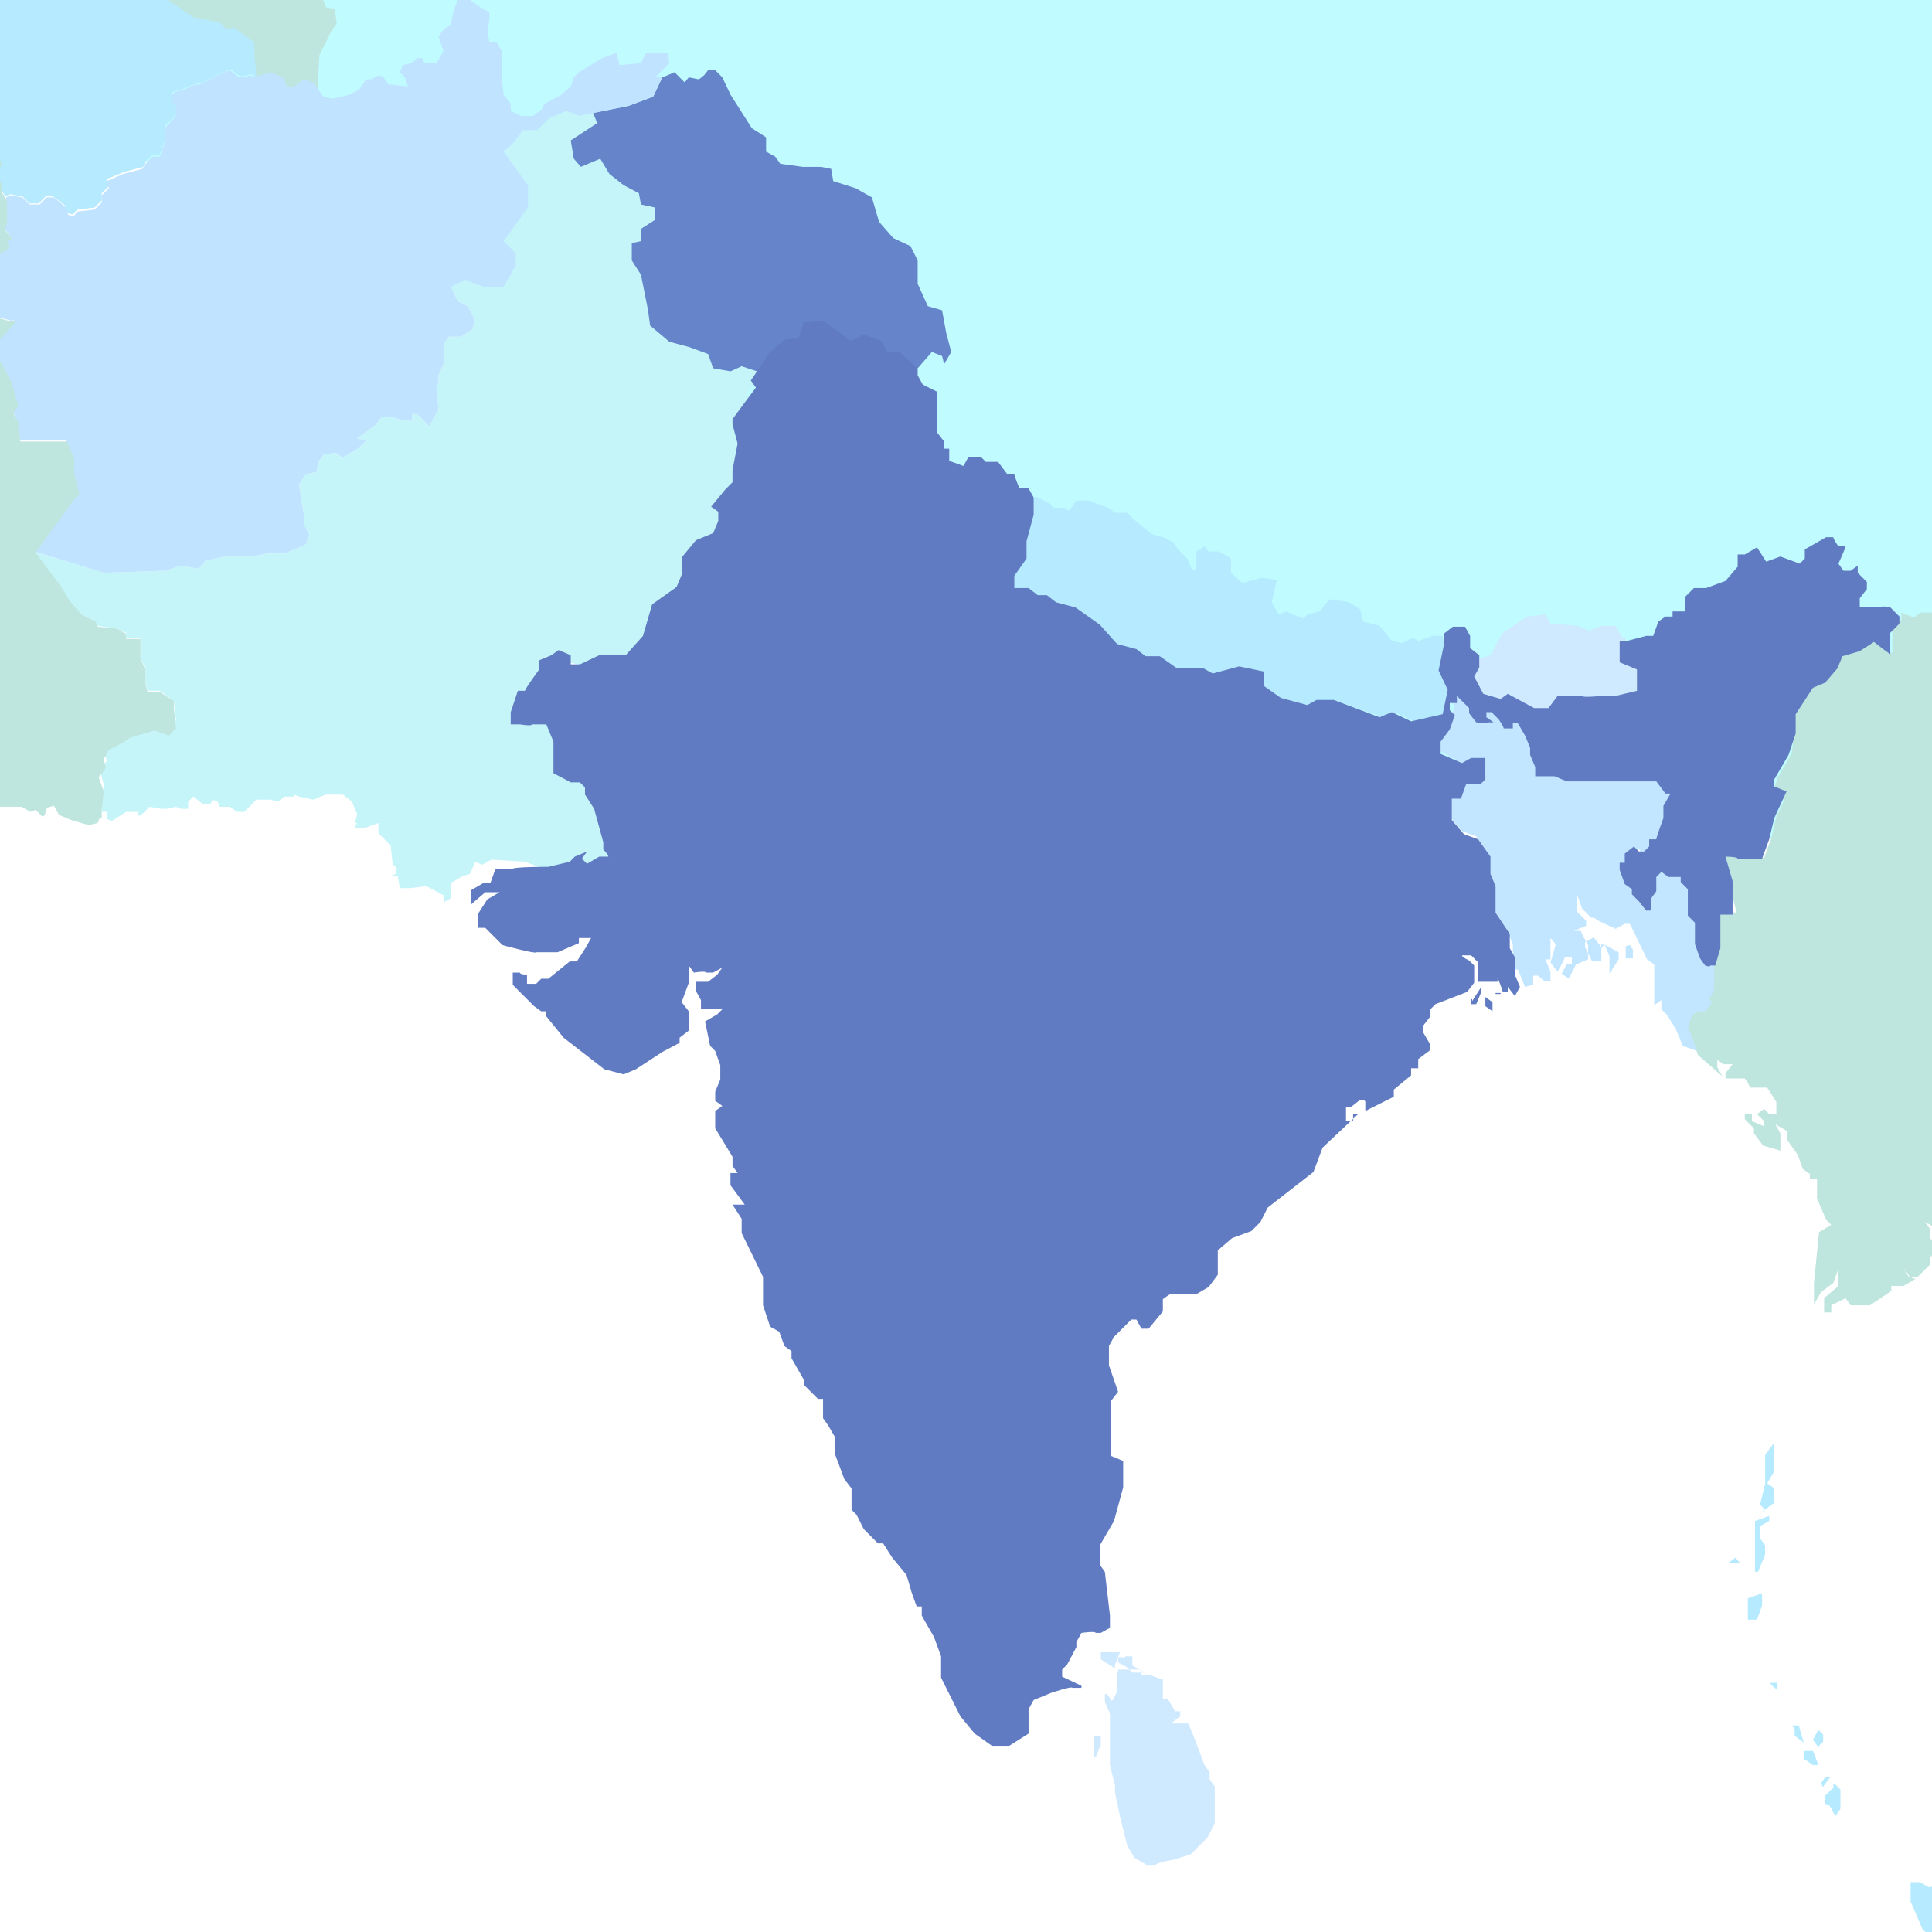
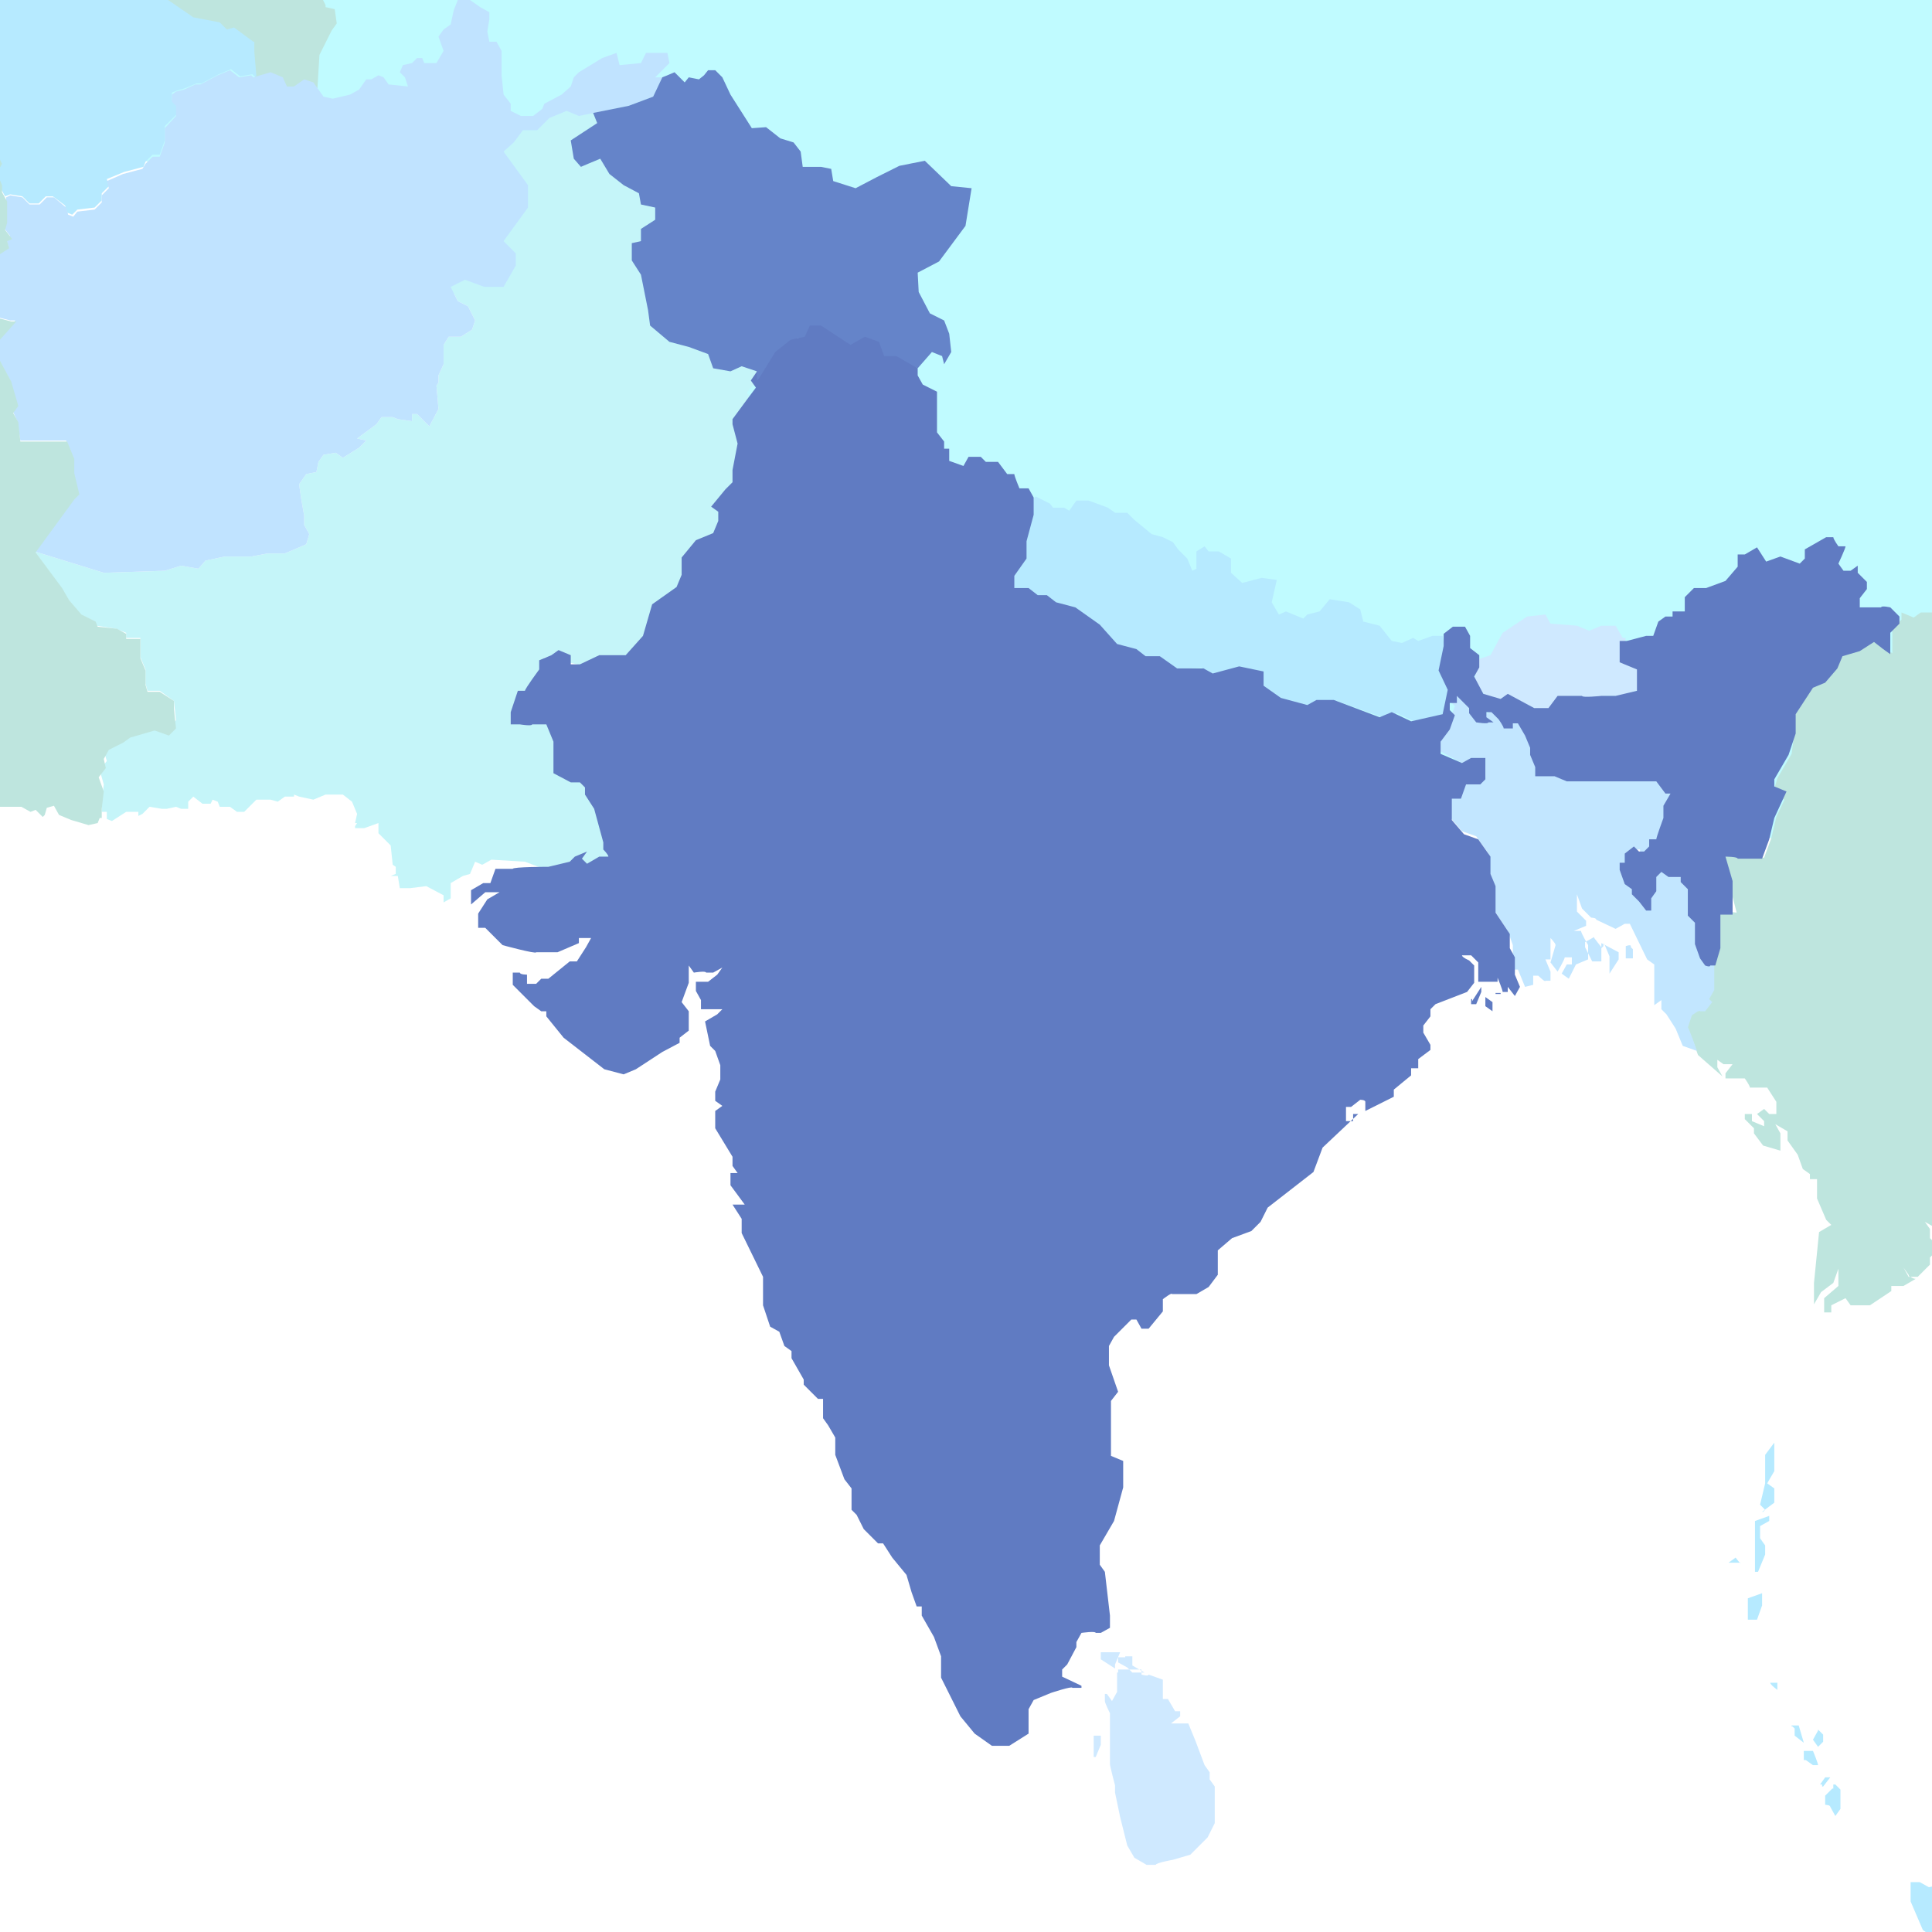
<svg xmlns="http://www.w3.org/2000/svg" id="Layer_3" version="1.1" viewBox="0 0 189.9 189.9">
  <defs>
    <style>
      .st0 {
        fill: #c0fbff;
      }

      .st0, .st1, .st2, .st3, .st4, .st5 {
        isolation: isolate;
      }

      .st1, .st2 {
        fill: #b6eaff;
      }

      .st1, .st6, .st7, .st8, .st4, .st9, .st10, .st5 {
        fill-rule: evenodd;
      }

      .st3, .st5 {
        fill: #bee5de;
      }

      .st6 {
        fill: #607bc2;
      }

      .st11 {
        fill: #3bc8b0;
      }

      .st7 {
        fill: #c2e6ff;
      }

      .st12 {
        fill: #227223;
      }

      .st8 {
        fill: #c0e3ff;
      }

      .st4 {
        fill: #c5f5f9;
      }

      .st9 {
        fill: #6584c9;
      }

      .st10 {
        fill: #cfe9ff;
      }
    </style>
  </defs>
  <g id="Capa_2">
    <g>
-       <path class="st1" d="M173.2,148.6l1.2-.9v-1.4l-.7-.5.7-1.2v-2.8l-.9,1.2v2.8l-.5,2.1.5.5h0l-.2.2h-.1ZM172.8,154.5l.7-1.7v-.9l-.5-.7v-1.2l.9-.5v-.5l-1.4.5v5h.3ZM169.9,153.6h1.2c0,.2-.5-.5-.5-.5l-.7.5h0ZM171.8,159.2h.9l.5-1.4v-1.2l-1.4.5v2.1h0ZM174.9,165.4h-.9c0,.2.7.7.7.7v-.7h.2ZM176.1,169.6h.7l.5,1.7-.9-.7v-.7h0l-.2-.2h-.1ZM178.7,170.1l-.5.9.5.7.5-.5v-.7l-.5-.5h0ZM177.5,173l.7.5h.5c0-.2-.5-1.4-.5-1.4h-.9v.9h.2ZM179.2,175.6l.7-.9h-.5l-.5.7h.2v.2h.1ZM180.1,175.8l-.7.7v.9s.5,0,.5.2l.5.9.5-.7v-1.9l-.5-.5h-.2v.4Z" />
+       <path class="st1" d="M173.2,148.6l1.2-.9v-1.4l-.7-.5.7-1.2v-2.8l-.9,1.2v2.8l-.5,2.1.5.5h0l-.2.2h-.1ZM172.8,154.5l.7-1.7v-.9l-.5-.7v-1.2l.9-.5v-.5l-1.4.5v5h.3ZM169.9,153.6h1.2c0,.2-.5-.5-.5-.5l-.7.5h0ZM171.8,159.2h.9l.5-1.4v-1.2l-1.4.5v2.1h0ZM174.9,165.4h-.9c0,.2.7.7.7.7v-.7h.2ZM176.1,169.6h.7l.5,1.7-.9-.7v-.7h0l-.2-.2h-.1ZM178.7,170.1l-.5.9.5.7.5-.5v-.7l-.5-.5h0ZM177.5,173l.7.5h.5c0-.2-.5-1.4-.5-1.4h-.9v.9h.2ZM179.2,175.6l.7-.9h-.5l-.5.7h.2v.2h.1ZM180.1,175.8l-.7.7v.9s.5,0,.5.2l.5.9.5-.7v-1.9l-.5-.5h-.2v.4h-.1Z" />
      <path class="st0" d="M197.1,99.2c1.2-17.6,1.4-34.9.4-52.6-.8-15-.6-34.9-1-49.9-33.6,0-66.3,2-99.9-.5-28.9-2.2-60.4,2.5-89.3-.4l-1.6,16.3,64.3,27.7,33.6,31.5,63.4,5.9,29.8,22h.3Z" />
-       <path class="st5" d="M32,.5l-.7-1.4.5-1.2v-.4c-.8,0-1.6,0-2.4,0h0c-6.6-.3-13.2-.8-19.8-1.4l2.1,1.6,3.8,1.7,3.5,2.4,2.6.5.7.7.7-.2,1.9,1.4v1.2l.2,2.4,1.4-.5,1.2.5.5.9h.7l.9-.7.9.2.5.5.2-3.3,1.2-2.4.5-.7-.2-1.4-.9-.2h0Z" />
-       <path class="st1" d="M24.9,4.1l-1.9-1.4-.7.2-.7-.7-2.6-.5-3.5-2.4-3.8-1.7-2.1-1.6c-4.5-.4-8.9-.9-13.4-1.5-.2,5.7-1.1,11.2-2.1,16.8l1.7,2.2,2.1.2,1.4.5L0,15.6l-.5.9L0,17.7v.7l.5.9.5-.2,1.2.2.7.7h.9l.7-.7h.7l1.2.9.2.7.5.2.5-.5,1.7-.2.7-.7v-.7l.7-.7-.2-.7,1.7-.7,1.9-.5.2-.5.7-.7h.7l.5-1.4v-1.4l1.2-1.2v-.9l-.5-.5v-.7l.5-.2.7-.2,1.2-.5h.5l1.7-.9,1.2-.5.9.7,1.2-.2.2.2h.2l-.2-2.4v-1.2.2Z" />
+       <path class="st5" d="M32,.5l-.7-1.4.5-1.2v-.4h-2.4c-6.6-.3-13.2-.8-19.8-1.4l2.1,1.6,3.8,1.7,3.5,2.4,2.6.5.7.7.7-.2,1.9,1.4v1.2l.2,2.4,1.4-.5,1.2.5.5.9h.7l.9-.7.9.2.5.5.2-3.3,1.2-2.4.5-.7-.2-1.4-.9-.2h0v-.2Z" />
+       <path class="st1" d="M24.9,4.1l-1.9-1.4-.7.2-.7-.7-2.6-.5-3.5-2.4-3.8-1.7-2.1-1.6c-4.5-.4-8.9-.9-13.4-1.5-.2,5.7-1.1,11.2-2.1,16.8l1.7,2.2,2.1.2,1.4.5.7,1.4-.5.9.5,1.2v.7l.5.9.5-.2,1.2.2.7.7h.9l.7-.7h.7l1.2.9.2.7.5.2.5-.5,1.7-.2.7-.7v-.7l.7-.7-.2-.7,1.7-.7,1.9-.5.2-.5.7-.7h.7l.5-1.4v-1.4l1.2-1.2v-.9l-.5-.5v-.7l.5-.2.7-.2,1.2-.5h.5l1.7-.9,1.2-.5.9.7,1.2-.2.2.2h.2l-.2-2.4v-1.2.2h-.1Z" />
      <path class="st2" d="M189.6,190.2l2.1,2.4h.7l1.4,1.7h.7c0,.2.7,0,.7,0l1.2,1c-.4-2.6-.9-5.2-1.2-7.8l-.4-.3-2.4-1.7h-2.1c0-.2-.7,0-.7,0l-.9-.5h-.9v1.9l1.2,2.8.7.5h-.1Z" />
      <path class="st11" d="M195.8,117.1c.2-2.8.4-5.6.6-8.5l-.2.2v1.4l-.5.7v3.5l-1.4.5v.9h.7l.8,1.2h0Z" />
-       <path class="st3" d="M168.7,104.1l.7.5h.9l-.7.9v.5h1.9s.5.7.5.9h1.7l.9,1.4v1.2h-.7l-.5-.5-.7.5.7.7v.5l-1.2-.5v-.7h-.7v.5l.9.9v.5l.9,1.2,1.7.5v-1.7l-.5-.9,1.2.7v.9l.5.7.5.7.5,1.4.7.5v.5h.7v1.9l.9,2.1.5.5-1.2.7-.5,5v2.1l.7-1.2,1.2-.9.5-1.4v1.7l-1.4,1.2v1.4h.7v-.7l1.4-.7.5.7h1.9l2.1-1.4v-.5h1.2l1.2-.7s-.3,0-.5-.2h-.2l-.5-.9.5.7s0,.2.2.2h.7l1.2-1.2v-.7l.5-.5v-.9l-.5-.5v-.9l-.5-.7.9.5v.5h.7v.5l.9,1.9.7.5v1.2s.9,0,.9-.2h.9v.2l.7,1.1c.2-3,.4-5.9.6-8.9l-.8-1.2h-.9v-.7l1.4-.5.5-.4v-1.2c-.1,0-.1-1.4-.1-1.4l.3-.4c.2-3.1.5-6.3.7-9.4.4-5.5.7-11,.9-16.4h-.4l-.7-.5v-1.4l-2.4.5-1.4.9v-2.4l-.7-.7-.5-.7-.9-.5v-.9l.5-.7-.5-.7.5-.9s.7-.7.7-.5h.7l.5-.5v-1.7h.5v-.9l1.2-.5v-5.4l-.9-1.7v-1.7l-.9-.9h-1.2v-1.7l-.9-.7-.7-1.4h-1.2l-.7.5-1.2-.5h0v.7l-.9.9v2.4l-.9-.5-.9-.7-1.4.9-1.7.5-.5,1.2-1.2,1.4-1.2.5-1.9,2.6v1.9c.1,0-.2,2.1-.2,2.1l-1.4,2.4-.5,1.7,1.2.4-.8,1.7-.5,2.1-.7,1.9h-1.4l-.9-.5h-1.6l.5,3.2.7,2.7-2.1-.2.3,3.4s-.4,1.4-.4,1.6l-.4.7v2.6s-.5,1.2-.5.9h-.5l-1.2,1.2v1.2l.5,1.2.5,1.4,2.4,2.1-.5-.9v-.8Z" />
-       <path class="st10" d="M107.5,172.7v-2.1h.7c0-.2,0,0,0,0h0v.9l-.5,1.2h-.2ZM109.6,164l-1.4-.9v-.7h1.9l-.5,1.2h0v.5h0ZM110.6,162.8h.7v.9l1.2.7v.5-.5h-1.2l-.5-.5-.9-.5v-.5h.7v-.5h0v.4ZM109.8,164.4h0v.7h0v1.2l-.5.9h0l-.5-.7h-.7.5v.7h0c0,.2.5,1.2.5,1.2v5h0c0,.2.5,2.1.5,2.1v.7l.5,2.4.7,2.8.7,1.2,1.2.7h.9c0-.2,1.7-.5,1.7-.5l1.7-.5,1.7-1.7.7-1.4v-1.9h0v-1.7l-.5-.7v-.7l-.5-.7-.9-2.4-.7-1.7h-1.7l.9-.7v-.5h-.5l-.7-1.2h-.5v-1.9l-1.4-.5h0c0,.2-.7,0-.7,0v-.5h-.9c0-.2,0,0,0,0h-1.4v.3Z" />
-       <path class="st7" d="M168.3,98.5l-.7.9h-.5c0-.2-.8.4-.8.4l-.4,1.2c.1,0,.9,2.3.9,2.3l-1.4-.5-.7-1.7-.9-1.4-.5-.5v-1.4.5l-.7.5h0v-1.9h0v-2.1l-.7-.5-1.7-3.5h-.5c0,.2,0,0,0,0l-.9.5-1.9-.9h0c0-.2-.5-.2-.5-.2l-.9-.9-.5-1.4v1.7l.9.9v.5l-1.2.5h.7c0,.2.7,1.4.7,1.4v1.4l-1.2.5-.7,1.4-.7-.5.5-.9h.5v-.7h-.7c0,.2-.7,1.4-.7,1.4l-.7-.9.5-1.7h0c0-.2-.5-.7-.5-.7v2.1h-.5l.5,1.2v.9h-.5c0,.2-.7-.5-.7-.5h-.5v.9l-.8.2-.7-1.7h-.5v-2.4l-.5-1.4-1.4-2.1v-2.6l-.5-1.2v-1.7l-1.2-1.7-1.4-.5-1.2-1.4v-2.1h.9l.5-1.4.7-.5h1.4v-1.7h-1.4l-.7.5-2.6-1.4v-1.7l1.2-1.2.5-1.4-.5-.5v-.7h.5v-.7l.7.5.7.7v.5l.7.9h1.2v-.5h0v-.5h.7l.7.7.5.5h.9c0,.2,0,0,0,0h.5l.7,1.2v1.2l.5.7.5,1.2v.7l.9.5h.9l1.2.5h8.3c0,.2.5,0,.5,0l.9.9h.5l.5.7-1,1.6-.6,3.7-2.2,1v-.7h-.7l.7,4.5h.5v-2.6l.5-.5v-.5h.7v.5l.7.5h.9v.5h.4l.5.2v.5l.7.7v2.6l.7.7v2.1l.5,1.4,1.2.8v2.4l-.5.9.3.3ZM160.3,93h0c0-.2-.5,0-.5,0v1.2h.7v-.9h0l-.2-.2h0ZM157.7,92.8l.5,1.2v1.7l.9-1.4v-.7l-1.7-.9v.5h0l.2-.2v-.2ZM156.7,92.1l-.9.5v.5l.7,1.4h.9v-1.4l-.7-.9h0Z" />
+       <path class="st3" d="M168.7,104.1l.7.5h.9l-.7.9v.5h1.9s.5.7.5.9h1.7l.9,1.4v1.2h-.7l-.5-.5-.7.5.7.7v.5l-1.2-.5v-.7h-.7v.5l.9.9v.5l.9,1.2,1.7.5v-1.7l-.5-.9,1.2.7v.9l.5.7.5.7.5,1.4.7.5v.5h.7v1.9l.9,2.1.5.5-1.2.7-.5,5v2.1l.7-1.2,1.2-.9.5-1.4v1.7l-1.4,1.2v1.4h.7v-.7l1.4-.7.5.7h1.9l2.1-1.4v-.5h1.2l1.2-.7s-.3,0-.5-.2h-.2l-.5-.9.5.7s0,.2.2.2h.7l1.2-1.2v-.7l.5-.5v-.9l-.5-.5v-.9l-.5-.7.9.5v.5h.7v.5l.9,1.9.7.5v1.2s.9,0,.9-.2h.9v.2l.7,1.1c.2-3,.4-5.9.6-8.9l-.8-1.2h-.9v-.7l1.4-.5.5-.4v-1.2c-.1,0-.1-1.4-.1-1.4l.3-.4c.2-3.1.5-6.3.7-9.4.4-5.5.7-11,.9-16.4h-.4l-.7-.5v-1.4l-2.4.5-1.4.9v-2.4l-.7-.7-.5-.7-.9-.5v-.9l.5-.7-.5-.7.5-.9s.7-.7.7-.5h.7l.5-.5v-1.7h.5v-.9l1.2-.5v-5.4l-.9-1.7v-1.7l-.9-.9h-1.2v-1.7l-.9-.7-.7-1.4h-1.2l-.7.5-1.2-.5h0v.7l-.9.9v2.4l-.9-.5-.9-.7-1.4.9-1.7.5-.5,1.2-1.2,1.4-1.2.5-1.9,2.6v1.9c.1,0-.2,2.1-.2,2.1l-1.4,2.4-.5,1.7,1.2.4-.8,1.7-.5,2.1-.7,1.9h-1.4l-.9-.5h-1.6l.5,3.2.7,2.7-2.1-.2.3,3.4s-.4,1.4-.4,1.6l-.4.7v2.6s-.5,1.2-.5.9h-.5l-1.2,1.2v1.2l.5,1.2.5,1.4,2.4,2.1-.5-.9v-.8h-.1Z" />
+       <path class="st10" d="M107.5,172.7v-2.1h.7c0-.2,0,0,0,0h0v.9l-.5,1.2h-.2ZM109.6,164l-1.4-.9v-.7h1.9l-.5,1.2h0v.5h0ZM110.6,162.8h.7v.9l1.2.7v.5-.5h-1.2l-.5-.5-.9-.5v-.5h.7v-.5h0v.4h0ZM109.8,164.4h0v.7h0v1.2l-.5.9h0l-.5-.7h-.7.5v.7h0c0,.2.5,1.2.5,1.2v5h0c0,.2.5,2.1.5,2.1v.7l.5,2.4.7,2.8.7,1.2,1.2.7h.9c0-.2,1.7-.5,1.7-.5l1.7-.5,1.7-1.7.7-1.4v-1.9h0v-1.7l-.5-.7v-.7l-.5-.7-.9-2.4-.7-1.7h-1.7l.9-.7v-.5h-.5l-.7-1.2h-.5v-1.9l-1.4-.5h0c0,.2-.7,0-.7,0v-.5h-.9c0-.2,0,0,0,0h-1.4v.3h0Z" />
+       <path class="st7" d="M168.3,98.5l-.7.9h-.5c0-.2-.8.4-.8.4l-.4,1.2c.1,0,.9,2.3.9,2.3l-1.4-.5-.7-1.7-.9-1.4-.5-.5v-1.4.5l-.7.5h0v-1.9h0v-2.1l-.7-.5-1.7-3.5h-.5c0,.2,0,0,0,0l-.9.5-1.9-.9h0c0-.2-.5-.2-.5-.2l-.9-.9-.5-1.4v1.7l.9.9v.5l-1.2.5h.7c0,.2.7,1.4.7,1.4v1.4l-1.2.5-.7,1.4-.7-.5.5-.9h.5v-.7h-.7c0,.2-.7,1.4-.7,1.4l-.7-.9.5-1.7h0c0-.2-.5-.7-.5-.7v2.1h-.5l.5,1.2v.9h-.5c0,.2-.7-.5-.7-.5h-.5v.9l-.8.2-.7-1.7h-.5v-2.4l-.5-1.4-1.4-2.1v-2.6l-.5-1.2v-1.7l-1.2-1.7-1.4-.5-1.2-1.4v-2.1h.9l.5-1.4.7-.5h1.4v-1.7h-1.4l-.7.5-2.6-1.4v-1.7l1.2-1.2.5-1.4-.5-.5v-.7h.5v-.7l.7.5.7.7v.5l.7.9h1.2v-.5h0v-.5h.7l.7.7.5.5h.9c0,.2,0,0,0,0h.5l.7,1.2v1.2l.5.7.5,1.2v.7l.9.5h.9l1.2.5h8.3c0,.2.5,0,.5,0l.9.9h.5l.5.7-1,1.6-.6,3.7-2.2,1v-.7h-.7l.7,4.5h.5v-2.6l.5-.5v-.5h.7v.5l.7.5h.9v.5h.4l.5.2v.5l.7.7v2.6l.7.7v2.1l.5,1.4,1.2.8v2.4l-.5.9.3.3h0ZM160.3,93h0c0-.2-.5,0-.5,0v1.2h.7v-.9h0l-.2-.2h0ZM157.7,92.8l.5,1.2v1.7l.9-1.4v-.7l-1.7-.9v.5h0l.2-.2v-.2h.1ZM156.7,92.1l-.9.5v.5l.7,1.4h.9v-1.4l-.7-.9h0Z" />
      <polygon class="st10" points="145.3 64.8 146.5 64.4 147.7 62.2 150.1 60.6 151.9 60.4 152.4 61.3 155 61.5 156.2 62 157.4 61.5 158.8 61.5 159.5 62.7 159.8 62.7 159.5 63.9 159.5 64.8 161.4 65.6 161.4 67 161.4 67.7 159.3 68.4 157.9 68.4 156 68.9 154.6 68.4 153.6 68.6 152.4 69.8 151.2 69.8 148.4 68.4 147.7 68.9 146 68.4 144.9 67 145.1 66 145.3 64.8" />
      <polygon class="st1" points="101.6 49 101.8 48.8 103.2 49.5 103.5 49.9 104.6 49.9 105.1 50.2 105.8 49.2 107 49.2 108.9 49.9 109.6 50.4 110.8 50.4 111.5 51.1 113.2 52.5 114.3 52.8 115.3 53.3 115.8 54 116.7 54.9 117.2 56.1 117.6 55.9 117.6 54.2 118.4 53.7 118.8 54.2 119.8 54.2 121 54.9 121 56.3 122.1 57.3 124 56.8 125.5 57 125 59.2 125.7 60.4 126.4 60.1 128.1 60.8 128.5 60.4 129.7 60.1 130.7 58.9 132.6 59.2 133.7 59.9 134 61.1 135.6 61.5 136.8 63 137.8 63.2 138.9 62.7 139.4 63 140.8 62.5 141.8 62.5 142 63.7 141.8 66 142.7 67.9 142.2 70.3 139.2 71 137.3 70.1 135.9 70.5 131.4 68.9 129.7 69.1 128.8 69.6 125.9 68.9 124.1 67.5 123.8 66.1 121.7 65.8 119.1 66.5 118.1 65.6 115.8 65.8 113.9 64.8 112.7 64.8 111.5 64.1 109.6 63.7 107.9 61.8 105.6 60.1 103.7 59.6 102.7 59.2 101.8 58.9 101.1 58.2 99.6 58.2 99.6 56.3 100.7 54.8 100.7 53 101.4 50.6 101.6 49" />
      <polygon class="st4" points="44.3 88.3 44.3 86.8 45.5 86.1 46.2 85.9 46.7 84.7 47.4 85 48.3 84.5 51.6 84.7 56.1 86.4 62.8 83.1 53.5 64.6 54.5 64.8 62.1 66.5 72.5 49.7 74.4 40.7 74.4 39.8 73.4 38.6 74.4 37.4 74.4 36.5 72.9 36 71.8 36.5 70.1 36.2 69.6 34.8 67.7 34.1 65.8 33.6 63.9 32 63.7 30.5 63 27 62.1 25.6 62.1 23.9 63 23.7 63 22.5 64.4 21.6 64.4 20.4 63 20.1 62.8 19 61.3 18.2 59.9 17.1 59 15.6 57.8 16.1 57.1 16.4 56.4 15.6 56.1 13.8 58.7 12.1 58.3 11.1 56.9 11.4 55.7 10.9 54 11.6 52.8 12.8 51.4 12.8 50.5 14 49.5 14.9 51.9 18.2 51.9 20.4 49.5 23.7 50.7 24.9 50.7 26.1 49.5 28.2 47.6 28.2 45.7 27.5 44.3 28.2 45 29.6 46 30.1 46.7 31.5 46.4 32.4 45.3 33.1 44.1 33.1 43.6 33.9 43.6 35.8 43.1 36.9 43.1 37.6 42.9 37.9 43.1 40.2 42.2 41.9 41 40.7 40.5 40.7 40.5 41.4 39.1 41.2 38.6 41 37.5 41 37 41.7 35.1 43.1 36 43.3 35.3 44 33.7 45 33 44.5 31.8 44.7 31.3 45.4 31.1 46.4 30.1 46.6 29.4 47.6 29.6 49 29.9 50.7 29.9 51.6 30.4 52.5 30.1 53.5 28 54.4 26.3 54.4 24.7 54.7 22.1 54.7 20.2 55.1 19.5 55.9 17.8 55.6 16.2 56.1 10.2 56.3 3.4 54.2 3.4 54.2 6 57.8 6.7 58.9 7.9 60.4 9.3 61.1 9.5 61.5 11.4 61.8 12.4 62.2 12.4 62.7 13.8 62.7 13.8 64.6 14.3 65.8 14.3 67.2 14.5 67.9 15.7 67.9 17.1 68.9 17.3 70.8 16.6 71.5 15.2 71 12.9 71.7 12.1 72.2 10.7 72.9 10.2 73.8 10.5 74.8 9.8 75.7 10.2 77.1 10 78.8 10 79.8 10.5 79.8 10.5 80.5 11 80.7 12.4 79.8 13.6 79.8 13.6 80.2 14 80 14.7 79.3 15.9 79.5 16.4 79.5 17.3 79.3 17.8 79.5 18.5 79.5 18.5 78.8 19 78.3 19.9 79 20.7 79 20.9 78.6 21.4 78.8 21.6 79.3 22.6 79.3 23.3 79.8 24 79.8 25.2 78.6 26.6 78.6 27.3 78.8 28 78.3 28.9 78.3 28.9 78.1 29.4 78.3 30.8 78.6 32 78.1 33.7 78.1 34.6 78.8 35.1 80 34.9 80.9 35.1 80.9 34.9 81.2 34.9 81.4 35.8 81.4 37.2 80.9 37.2 81.9 38.4 83.1 38.6 85 38.9 85.2 38.9 85.9 38.4 86.1 38.6 86.1 39.1 86.1 39.3 87.3 40.3 87.3 41.9 87.1 43.6 88 43.6 88.7 44.3 88.3" />
-       <polygon class="st9" points="74.4 37.4 74.6 37.2 76.2 34.6 77.7 33.4 79.1 33.1 79.6 32 80.7 32 83.6 33.9 85 33.1 86.4 33.6 86.9 35 88.1 35 90.2 36.2 91.6 34.6 92.6 35 92.8 35.8 93.5 34.6 93 32.7 92.6 30.5 91.2 30.1 90.2 27.9 90.2 25.6 89.5 24.2 87.8 23.4 86.4 21.8 85.7 19.4 84.1 18.5 81.9 17.8 81.7 16.6 80.7 16.4 78.9 16.4 76.7 16.1 76.2 15.4 75.3 14.9 75.3 13.5 73.9 12.6 71.8 9.3 71 7.6 70.3 6.9 69.6 6.9 69.2 7.4 68.7 7.8 67.7 7.6 67.3 8.1 66.3 7.1 65.6 7.4 65.1 7.6 65.1 7.6 64.2 9.5 61.8 10.4 58.3 11.1 58.7 12.1 56.1 13.8 56.4 15.6 57.1 16.4 57.8 16.1 59 15.6 59.9 17.1 61.3 18.2 62.8 19 63 20.1 64.4 20.4 64.4 21.6 63 22.5 63 23.7 62.1 23.9 62.1 25.6 63 27 63.7 30.5 63.9 32 65.8 33.6 67.7 34.1 69.6 34.8 70.1 36.2 71.8 36.5 72.9 36 74.4 36.5 74.4 37.4" />
      <polygon class="st8" points="56.9 7.1 59.2 5.7 60.6 5.2 60.9 6.4 63 6.2 63.5 5.2 65.6 5.2 65.8 6.2 64.4 7.6 65.1 7.6 64.2 9.5 61.8 10.4 56.9 11.4 55.7 10.9 54 11.6 52.8 12.8 51.4 12.8 50.5 14 49.5 14.9 51.9 18.2 51.9 20.4 49.5 23.7 50.7 24.9 50.7 26.1 49.5 28.2 47.6 28.2 45.7 27.5 44.3 28.2 45 29.6 46 30.1 46.7 31.5 46.4 32.4 45.3 33.1 44.1 33.1 43.6 33.9 43.6 35.8 43.1 36.9 43.1 37.6 42.9 37.9 43.1 40.2 42.2 41.9 41 40.7 40.5 40.7 40.5 41.4 39.1 41.2 38.6 41 37.5 41 37 41.7 35.1 43.1 36 43.3 35.3 44 33.7 45 33 44.5 31.8 44.7 31.3 45.4 31.1 46.4 30.1 46.6 29.4 47.6 29.6 49 29.9 50.7 29.9 51.6 30.4 52.5 30.1 53.5 28 54.4 26.3 54.4 24.7 54.7 22.1 54.7 20.2 55.1 19.5 55.9 17.8 55.6 16.2 56.1 10.2 56.3 3.4 54.2 7.2 49 7.6 48.5 7.2 46.4 7.2 45 6.5 43.3 2 43.3 1.7 41.4 1.3 40.5 1.7 39.8 1 37.4 -.4 34.8 -.2 33.4 1.5 31.5 1 31.5 -.9 31 -.9 30.1 -1.1 28.2 -1.3 27.9 -.4 26.8 -1.3 26.1 -1.8 25.3 -.6 25.1 .8 24.2 .6 23.4 1 23.2 .3 22.3 .6 21.6 .6 20.8 .6 19.4 .6 19.4 1 19.2 2.2 19.4 2.9 20.1 3.9 20.1 4.6 19.4 5.3 19.4 6.5 20.4 6.7 21.1 7.2 21.3 7.6 20.8 9.3 20.6 10 19.9 10 19.2 10.7 18.5 10.5 17.8 12.1 17.1 14 16.6 14.3 16.1 15 15.4 15.7 15.4 16.2 14 16.2 12.6 17.3 11.4 17.3 10.4 16.9 10 16.9 9.3 17.3 9 18.1 8.8 19.2 8.3 19.7 8.3 21.4 7.4 22.6 6.9 23.5 7.6 24.7 7.4 24.9 7.6 26.6 7.1 27.8 7.6 28.2 8.5 28.9 8.5 29.9 7.8 30.8 8.1 31.8 9.5 32.7 9.7 34.4 9.3 35.3 8.8 36 7.8 36.5 7.8 37.2 7.4 37.7 7.6 38.2 8.3 40.1 8.5 39.8 7.6 39.3 7.1 39.6 6.4 40.5 6.2 41 5.7 41.5 5.7 41.7 6.2 42.9 6.2 43.6 5 43.1 3.6 43.6 2.9 44.3 2.4 44.6 1 45 0 46.2 0 47.2 .7 48.1 1.2 48.1 1.9 47.9 3.1 48.1 4.1 48.8 4.1 49.3 5 49.3 6.2 49.3 7.4 49.5 9.3 50.2 10.2 50.2 10.9 51.2 11.4 52.4 11.4 53.3 10.7 53.5 10.2 55.2 9.3 56.1 8.5 56.4 7.6 56.9 7.1" />
-       <path class="st5" d="M17.1,68.9l-1.4-.9h-1.2l-.2-.7v-1.4l-.5-1.2v-1.9h-1.4v-.5l-.9-.5-1.9-.2-.2-.5-1.4-.7-1.2-1.4-.7-1.2-2.6-3.5,3.8-5.2.5-.5-.5-2.1v-1.4l-.7-1.7H2l-.2-1.9-.5-.9.5-.7-.7-2.4-1.4-2.6.2-1.4,1.7-1.9h-.5l-1.9-.5v-.9l-.2-1.9-.2-.2.9-1.2-.9-.7-.5-.7,1.2-.2,1.4-.9-.2-.7.5-.2-.7-.9.2-.7v-2.1l-.5-.9v-.7l-.5-1.2.5-.9-.7-1.4-1.4-.5-2.1-.2-1.7-2.2c-1.1,6.3-2.1,12.7-2.4,19.1-.4,10.8,2.6,21.4,3.5,32.1.4,5.3.7,10.6.8,15.8l2.1-.2,1.4.7h2.4l.9.5.5-.2.7.7.2-.2.2-.7.7-.2.5.9,1.2.5,1.7.5.9-.2.2-.5h.2v-.9l.2-1.7-.5-1.4.7-.9-.2-.9.5-.9,1.4-.7.7-.5,2.4-.7,1.4.5.7-.7-.2-1.9v-.8Z" />
-       <path class="st6" d="M90.2,36.2v.7l.5.9,1.4.7v4l.7.9v.7h.5v1.2l1.4.5.5-.9h1.2l.5.5h1.2l.9,1.2h.7c0,.2.5,1.4.5,1.4h.9l.5.9h0v1.7l-.7,2.6v1.7l-1.2,1.7v1.2h1.4l.9.7h.9l.9.7,1.9.5,2.4,1.7,1.7,1.9,1.9.5.9.7h1.4l1.7,1.2h2.6l.9.5,2.6-.7,2.4.5v1.4l1.7,1.2,2.6.7.9-.5h1.7l4.5,1.7,1.2-.5,1.9.9,3.1-.7.5-2.4-.9-1.9.5-2.4v-1.2h0l.9-.7h1.2l.5.9v1.2l.9.7h0v1.2l-.5.9.9,1.7,1.7.5.7-.5,2.6,1.4h1.4l.9-1.2h2.4c0,.2,1.9,0,1.9,0h1.4l2.1-.5v-2.1l-1.7-.7v-2.1h.7l1.9-.5h.7l.5-1.4.7-.5h.7c0,.2,0-.5,0-.5h1.2v-1.4l.9-.9h1.2l1.9-.7,1.2-1.4v-1.2h.7l1.2-.7.9,1.4,1.4-.5,1.9.7.5-.5v-.9l2.1-1.2h.7c0,.2.5.9.5.9h.7c0,.2-.7,1.7-.7,1.7l.5.7h.7l.7-.5v.7l.9.9v.7l-.7.9v.9h2.1c0-.2.9,0,.9,0l.9.9v.7l-.9.9v2.1l-.7-.5-.9-.7-1.4.9-1.7.5-.5,1.2-1.2,1.4-1.2.5-1.7,2.6v1.9l-.7,2.1-1.4,2.4v.7l1.2.5-1.2,2.6-.5,2.1-.7,1.9h-2.4c0-.2-1.2-.2-1.2-.2l.7,2.4v3.3h-1.2v3.3l-.5,1.7h-.5c0,.2-.5,0-.5,0l-.5-.7-.5-1.4v-2.1l-.7-.7v-2.6l-.7-.7v-.5h-1.2l-.7-.5-.5.5v1.4l-.5.7h0v1.2h-.5l-.7-.9-.7-.7v-.5l-.7-.5-.5-1.4v-.7h.5v-.9l.9-.7.5.5h.5l.5-.5v-.7h.7c0-.2.7-2.1.7-2.1v-1.2l.7-1.2h-.5l-.9-1.2h-8.8l-1.2-.5h-1.9v-.9l-.5-1.2v-.7l-.5-1.2-.7-1.2h-.5v.5h-.9c0-.2-.5-.9-.5-.9l-.7-.7h-.5v.5l.7.5h-.5c0,.2-1.2,0-1.2,0l-.7-.9v-.5l-.7-.7-.5-.5v.7h-.7v.7l.5.5-.5,1.4-.9,1.2v1.2l2.1.9.9-.5h1.4v2.1l-.5.5h-1.4l-.5,1.4h-.9v2.1l1.2,1.4,1.4.5,1.2,1.7v1.7l.5,1.2v2.6l1.4,2.1v1.4l.5.9v1.7h0l.5,1.2-.5.9-.7-.9v.5h-.5c0-.2-.5-1.4-.5-1.4v-.5.9h-1.9v-1.9l-.7-.7h-.9c0,.2.7.5.7.5l.5.5h0v1.7l-.7.9-3.1,1.2-.5.5v.7l-.7.9v.7l.7,1.2h0v.5l-1.2.9v.9h-.7v.7l-1.7,1.4v.7l-2.8,1.4v-.9h0c0-.2-.5-.2-.5-.2l-.9.7h-.5v1.4h.7v-.7h.5l-3.5,3.3-.9,2.4-4.5,3.5-.7,1.4-.9.9-1.9.7-1.4,1.2v2.4l-.9,1.2-1.2.7h-2.4c0-.2-.9.5-.9.5v1.2l-1.4,1.7h-.7l-.5-.9h-.5l-1.7,1.7-.5.9v1.9l.9,2.6-.7.9v5.4l1.2.5v2.6l-.9,3.3-1.4,2.4v1.9l.5.7.5,4.3v1.2l-.9.5h-.5c0-.2-1.4,0-1.4,0l-.5.9v.5l-.9,1.7-.5.5v.7l1.9.9h0v.7-.5h-.9c0-.2-2.1.5-2.1.5h0l-1.7.7-.5.9v.5h0v1.9l-1.9,1.2h-1.7l-1.7-1.2-1.4-1.7-1.9-3.8v-2.1l-.7-1.9-1.2-2.1v-.9h-.5l-.5-1.4-.5-1.7-1.4-1.7-.9-1.4h-.5l-1.4-1.4-.7-1.4-.5-.5v-2.1l-.7-.9-.9-2.4v-1.7l-.7-1.2-.5-.7v-1.9h-.5l-1.4-1.4v-.5h0l-1.2-2.1v-.7l-.7-.5-.5-1.4-.9-.5-.7-2.1v-2.8l-2.1-4.3v-1.4l-.9-1.4h1.2l-1.4-1.9v-1.2h.7l-.5-.7v-.9l-1.7-2.8v-1.7l.7-.5-.7-.5v-.9l.5-1.2v-1.4l-.5-1.4-.5-.5-.5-2.4,1.2-.7.5-.5h.7-2.8v-.9l-.5-.9v-.9h1.2l.9-.7.5-.7-.9.5h-.7c0-.2-1.2,0-1.2,0l-.5-.7v1.7l-.7,1.9.7.9v1.9l-.9.7v.5l-1.7.9-2.6,1.7-1.2.5-1.9-.5-4-3.1-1.7-2.1v-.5h-.5l-.7-.5-2.1-2.1v-1.2h.7c0,.2.7.2.7.2v.9h.9l.5-.5h.7c0,.2,0,0,0,0l2.1-1.7h.7l.9-1.4h0l.5-.9h-1.2v.5l-2.1.9h-2.1c0,.2-3.3-.7-3.3-.7l-1.7-1.7h-.7v-1.4l.9-1.4,1.2-.7h-1.4l-1.4,1.2v-1.4l1.2-.7h.7l.5-1.4h1.7c0-.2,3.5-.2,3.5-.2l2.1-.5.5-.5,1.2-.5-.5.7.5.5,1.2-.7h.9c0-.2-.5-.7-.5-.7v-.7l-.9-3.3-.9-1.4v-.7l-.5-.5h-.9l-1.7-.9v-3.1l-.7-1.7h-1.4c0,.2-1.2,0-1.2,0h-.9v-1.2l.7-2.1h.7c0-.2,1.4-2.1,1.4-2.1v-.9l1.2-.5.7-.5,1.2.5v.9h.9l1.9-.9h2.6l1.7-1.9.9-3.1,2.4-1.7.5-1.2v-1.7l1.4-1.7,1.7-.7.5-1.2v-.9l-.7-.5,1.4-1.7.7-.7v-1.2l.5-2.6-.5-1.9v-.5l1.4-1.9.9-1.2-.5-.7,1.9-2.8,1.4-1.2,1.4-.2.5-1.5,1.9-.2,2.7,2,1.3-.6,1.7.6.6,1.1h1.2c0,0,1.8,1.6,1.8,1.6ZM147.5,97.7h-.5v.9h0c0,.2,0-.5,0-.5v-.5h.5ZM146,98v.9l.7.5v-.9l-.7-.5h0ZM144.6,98.2v.5h.5l.5-1.2v-.5l-.9,1.4h0v-.2h-.1Z" />
+       <path class="st5" d="M17.1,68.9l-1.4-.9h-1.2l-.2-.7v-1.4l-.5-1.2v-1.9h-1.4v-.5l-.9-.5-1.9-.2-.2-.5-1.4-.7-1.2-1.4-.7-1.2-2.6-3.5,3.8-5.2.5-.5-.5-2.1v-1.4l-.7-1.7H2l-.2-1.9-.5-.9.5-.7-.7-2.4-1.4-2.6.2-1.4,1.7-1.9h-.5l-1.9-.5v-.9l-.2-1.9-.2-.2.9-1.2-.9-.7-.5-.7,1.2-.2,1.4-.9-.2-.7.5-.2-.7-.9.2-.7v-2.1l-.5-.9v-.7l-.5-1.2.5-.9-.7-1.4-1.4-.5-2.1-.2-1.7-2.2c-1.1,6.3-2.1,12.7-2.4,19.1-.4,10.8,2.6,21.4,3.5,32.1.4,5.3.7,10.6.8,15.8l2.1-.2,1.4.7h2.4l.9.5.5-.2.7.7.2-.2.2-.7.7-.2.5.9,1.2.5,1.7.5.9-.2.2-.5h.2v-.9l.2-1.7-.5-1.4.7-.9-.2-.9.5-.9,1.4-.7.7-.5,2.4-.7,1.4.5.7-.7-.2-1.9s0-.8,0-.8Z" />
+       <path class="st6" d="M90.2,36.2v.7l.5.9,1.4.7v4l.7.9v.7h.5v1.2l1.4.5.5-.9h1.2l.5.5h1.2l.9,1.2h.7c0,.2.5,1.4.5,1.4h.9l.5.9h0v1.7l-.7,2.6v1.7l-1.2,1.7v1.2h1.4l.9.7h.9l.9.7,1.9.5,2.4,1.7,1.7,1.9,1.9.5.9.7h1.4l1.7,1.2h2.6l.9.5,2.6-.7,2.4.5v1.4l1.7,1.2,2.6.7.9-.5h1.7l4.5,1.7,1.2-.5,1.9.9,3.1-.7.5-2.4-.9-1.9.5-2.4v-1.2h0l.9-.7h1.2l.5.9v1.2l.9.7h0v1.2l-.5.9.9,1.7,1.7.5.7-.5,2.6,1.4h1.4l.9-1.2h2.4c0,.2,1.9,0,1.9,0h1.4l2.1-.5v-2.1l-1.7-.7v-2.1h.7l1.9-.5h.7l.5-1.4.7-.5h.7c0,.2,0-.5,0-.5h1.2v-1.4l.9-.9h1.2l1.9-.7,1.2-1.4v-1.2h.7l1.2-.7.9,1.4,1.4-.5,1.9.7.5-.5v-.9l2.1-1.2h.7c0,.2.5.9.5.9h.7c0,.2-.7,1.7-.7,1.7l.5.7h.7l.7-.5v.7l.9.9v.7l-.7.9v.9h2.1c0-.2.9,0,.9,0l.9.9v.7l-.9.9v2.1l-.7-.5-.9-.7-1.4.9-1.7.5-.5,1.2-1.2,1.4-1.2.5-1.7,2.6v1.9l-.7,2.1-1.4,2.4v.7l1.2.5-1.2,2.6-.5,2.1-.7,1.9h-2.4c0-.2-1.2-.2-1.2-.2l.7,2.4v3.3h-1.2v3.3l-.5,1.7h-.5c0,.2-.5,0-.5,0l-.5-.7-.5-1.4v-2.1l-.7-.7v-2.6l-.7-.7v-.5h-1.2l-.7-.5-.5.5v1.4l-.5.7h0v1.2h-.5l-.7-.9-.7-.7v-.5l-.7-.5-.5-1.4v-.7h.5v-.9l.9-.7.5.5h.5l.5-.5v-.7h.7c0-.2.7-2.1.7-2.1v-1.2l.7-1.2h-.5l-.9-1.2h-8.8l-1.2-.5h-1.9v-.9l-.5-1.2v-.7l-.5-1.2-.7-1.2h-.5v.5h-.9c0-.2-.5-.9-.5-.9l-.7-.7h-.5v.5l.7.5h-.5c0,.2-1.2,0-1.2,0l-.7-.9v-.5l-.7-.7-.5-.5v.7h-.7v.7l.5.5-.5,1.4-.9,1.2v1.2l2.1.9.9-.5h1.4v2.1l-.5.5h-1.4l-.5,1.4h-.9v2.1l1.2,1.4,1.4.5,1.2,1.7v1.7l.5,1.2v2.6l1.4,2.1v1.4l.5.9v1.7h0l.5,1.2-.5.9-.7-.9v.5h-.5c0-.2-.5-1.4-.5-1.4v-.5.9h-1.9v-1.9l-.7-.7h-.9c0,.2.7.5.7.5l.5.5h0v1.7l-.7.9-3.1,1.2-.5.5v.7l-.7.9v.7l.7,1.2h0v.5l-1.2.9v.9h-.7v.7l-1.7,1.4v.7l-2.8,1.4v-.9h0c0-.2-.5-.2-.5-.2l-.9.7h-.5v1.4h.7v-.7h.5l-3.5,3.3-.9,2.4-4.5,3.5-.7,1.4-.9.9-1.9.7-1.4,1.2v2.4l-.9,1.2-1.2.7h-2.4c0-.2-.9.5-.9.5v1.2l-1.4,1.7h-.7l-.5-.9h-.5l-1.7,1.7-.5.9v1.9l.9,2.6-.7.9v5.4l1.2.5v2.6l-.9,3.3-1.4,2.4v1.9l.5.7.5,4.3v1.2l-.9.5h-.5c0-.2-1.4,0-1.4,0l-.5.9v.5l-.9,1.7-.5.5v.7l1.9.9h0v.7-.5h-.9c0-.2-2.1.5-2.1.5h0l-1.7.7-.5.9v.5h0v1.9l-1.9,1.2h-1.7l-1.7-1.2-1.4-1.7-1.9-3.8v-2.1l-.7-1.9-1.2-2.1v-.9h-.5l-.5-1.4-.5-1.7-1.4-1.7-.9-1.4h-.5l-1.4-1.4-.7-1.4-.5-.5v-2.1l-.7-.9-.9-2.4v-1.7l-.7-1.2-.5-.7v-1.9h-.5l-1.4-1.4v-.5h0l-1.2-2.1v-.7l-.7-.5-.5-1.4-.9-.5-.7-2.1v-2.8l-2.1-4.3v-1.4l-.9-1.4h1.2l-1.4-1.9v-1.2h.7l-.5-.7v-.9l-1.7-2.8v-1.7l.7-.5-.7-.5v-.9l.5-1.2v-1.4l-.5-1.4-.5-.5-.5-2.4,1.2-.7.5-.5h.7-2.8v-.9l-.5-.9v-.9h1.2l.9-.7.5-.7-.9.5h-.7c0-.2-1.2,0-1.2,0l-.5-.7v1.7l-.7,1.9.7.9v1.9l-.9.7v.5l-1.7.9-2.6,1.7-1.2.5-1.9-.5-4-3.1-1.7-2.1v-.5h-.5l-.7-.5-2.1-2.1v-1.2h.7c0,.2.7.2.7.2v.9h.9l.5-.5h.7c0,.2,0,0,0,0l2.1-1.7h.7l.9-1.4h0l.5-.9h-1.2v.5l-2.1.9h-2.1c0,.2-3.3-.7-3.3-.7l-1.7-1.7h-.7v-1.4l.9-1.4,1.2-.7h-1.4l-1.4,1.2v-1.4l1.2-.7h.7l.5-1.4h1.7c0-.2,3.5-.2,3.5-.2l2.1-.5.5-.5,1.2-.5-.5.7.5.5,1.2-.7h.9c0-.2-.5-.7-.5-.7v-.7l-.9-3.3-.9-1.4v-.7l-.5-.5h-.9l-1.7-.9v-3.1l-.7-1.7h-1.4c0,.2-1.2,0-1.2,0h-.9v-1.2l.7-2.1h.7c0-.2,1.4-2.1,1.4-2.1v-.9l1.2-.5.7-.5,1.2.5v.9h.9l1.9-.9h2.6l1.7-1.9.9-3.1,2.4-1.7.5-1.2v-1.7l1.4-1.7,1.7-.7.5-1.2v-.9l-.7-.5,1.4-1.7.7-.7v-1.2l.5-2.6-.5-1.9v-.5l1.4-1.9.9-1.2-.5-.7,1.9-2.8,1.4-1.2,1.4-.2.5-1.5,1.9-.2,2.7,2,1.3-.6,1.7.6.6,1.1h1.2l1.8,1.6h0ZM147.5,97.7h-.5v.9h0c0,.2,0-.5,0-.5v-.5h.5ZM146,98v.9l.7.5v-.9l-.7-.5h0ZM144.6,98.2v.5h.5l.5-1.2v-.5l-.9,1.4h0v-.2s-.1,0-.1,0Z" />
      <rect class="st12" x="147.9" y="98" height=".9" />
    </g>
  </g>
+   <polygon class="st9" points="74.4 37.4 74.6 37.2 76.2 34.6 77.7 33.4 79.1 33.1 79.6 32 80.7 32 83.6 33.9 85 33.1 86.4 33.6 86.9 35 88.1 35 90.2 36.2 91.6 34.6 92.6 35 92.8 35.8 93.5 34.6 93.3 32.8 92.8 31.5 91.4 30.8 90.3 28.7 90.2 26.8 92.3 25.7 94.9 22.2 95.5 18.5 93.5 18.3 90.9 15.8 88.4 16.3 86.2 17.4 84.1 18.5 81.9 17.8 81.7 16.6 80.7 16.4 78.9 16.4 78.7 14.9 78 14 76.7 13.6 75.3 12.5 73.9 12.6 71.8 9.3 71 7.6 70.3 6.9 69.6 6.9 69.2 7.4 68.7 7.8 67.7 7.6 67.3 8.1 66.3 7.1 65.6 7.4 65.1 7.6 65.1 7.6 64.2 9.5 61.8 10.4 58.3 11.1 58.7 12.1 56.1 13.8 56.4 15.6 57.1 16.4 57.8 16.1 59 15.6 59.9 17.1 61.3 18.2 62.8 19 63 20.1 64.4 20.4 64.4 21.6 63 22.5 63 23.7 62.1 23.9 62.1 25.6 63 27 63.7 30.5 63.9 32 65.8 33.6 67.7 34.1 69.6 34.8 70.1 36.2 71.8 36.5 72.9 36 74.4 36.5 74.4 37.4" />
</svg>
